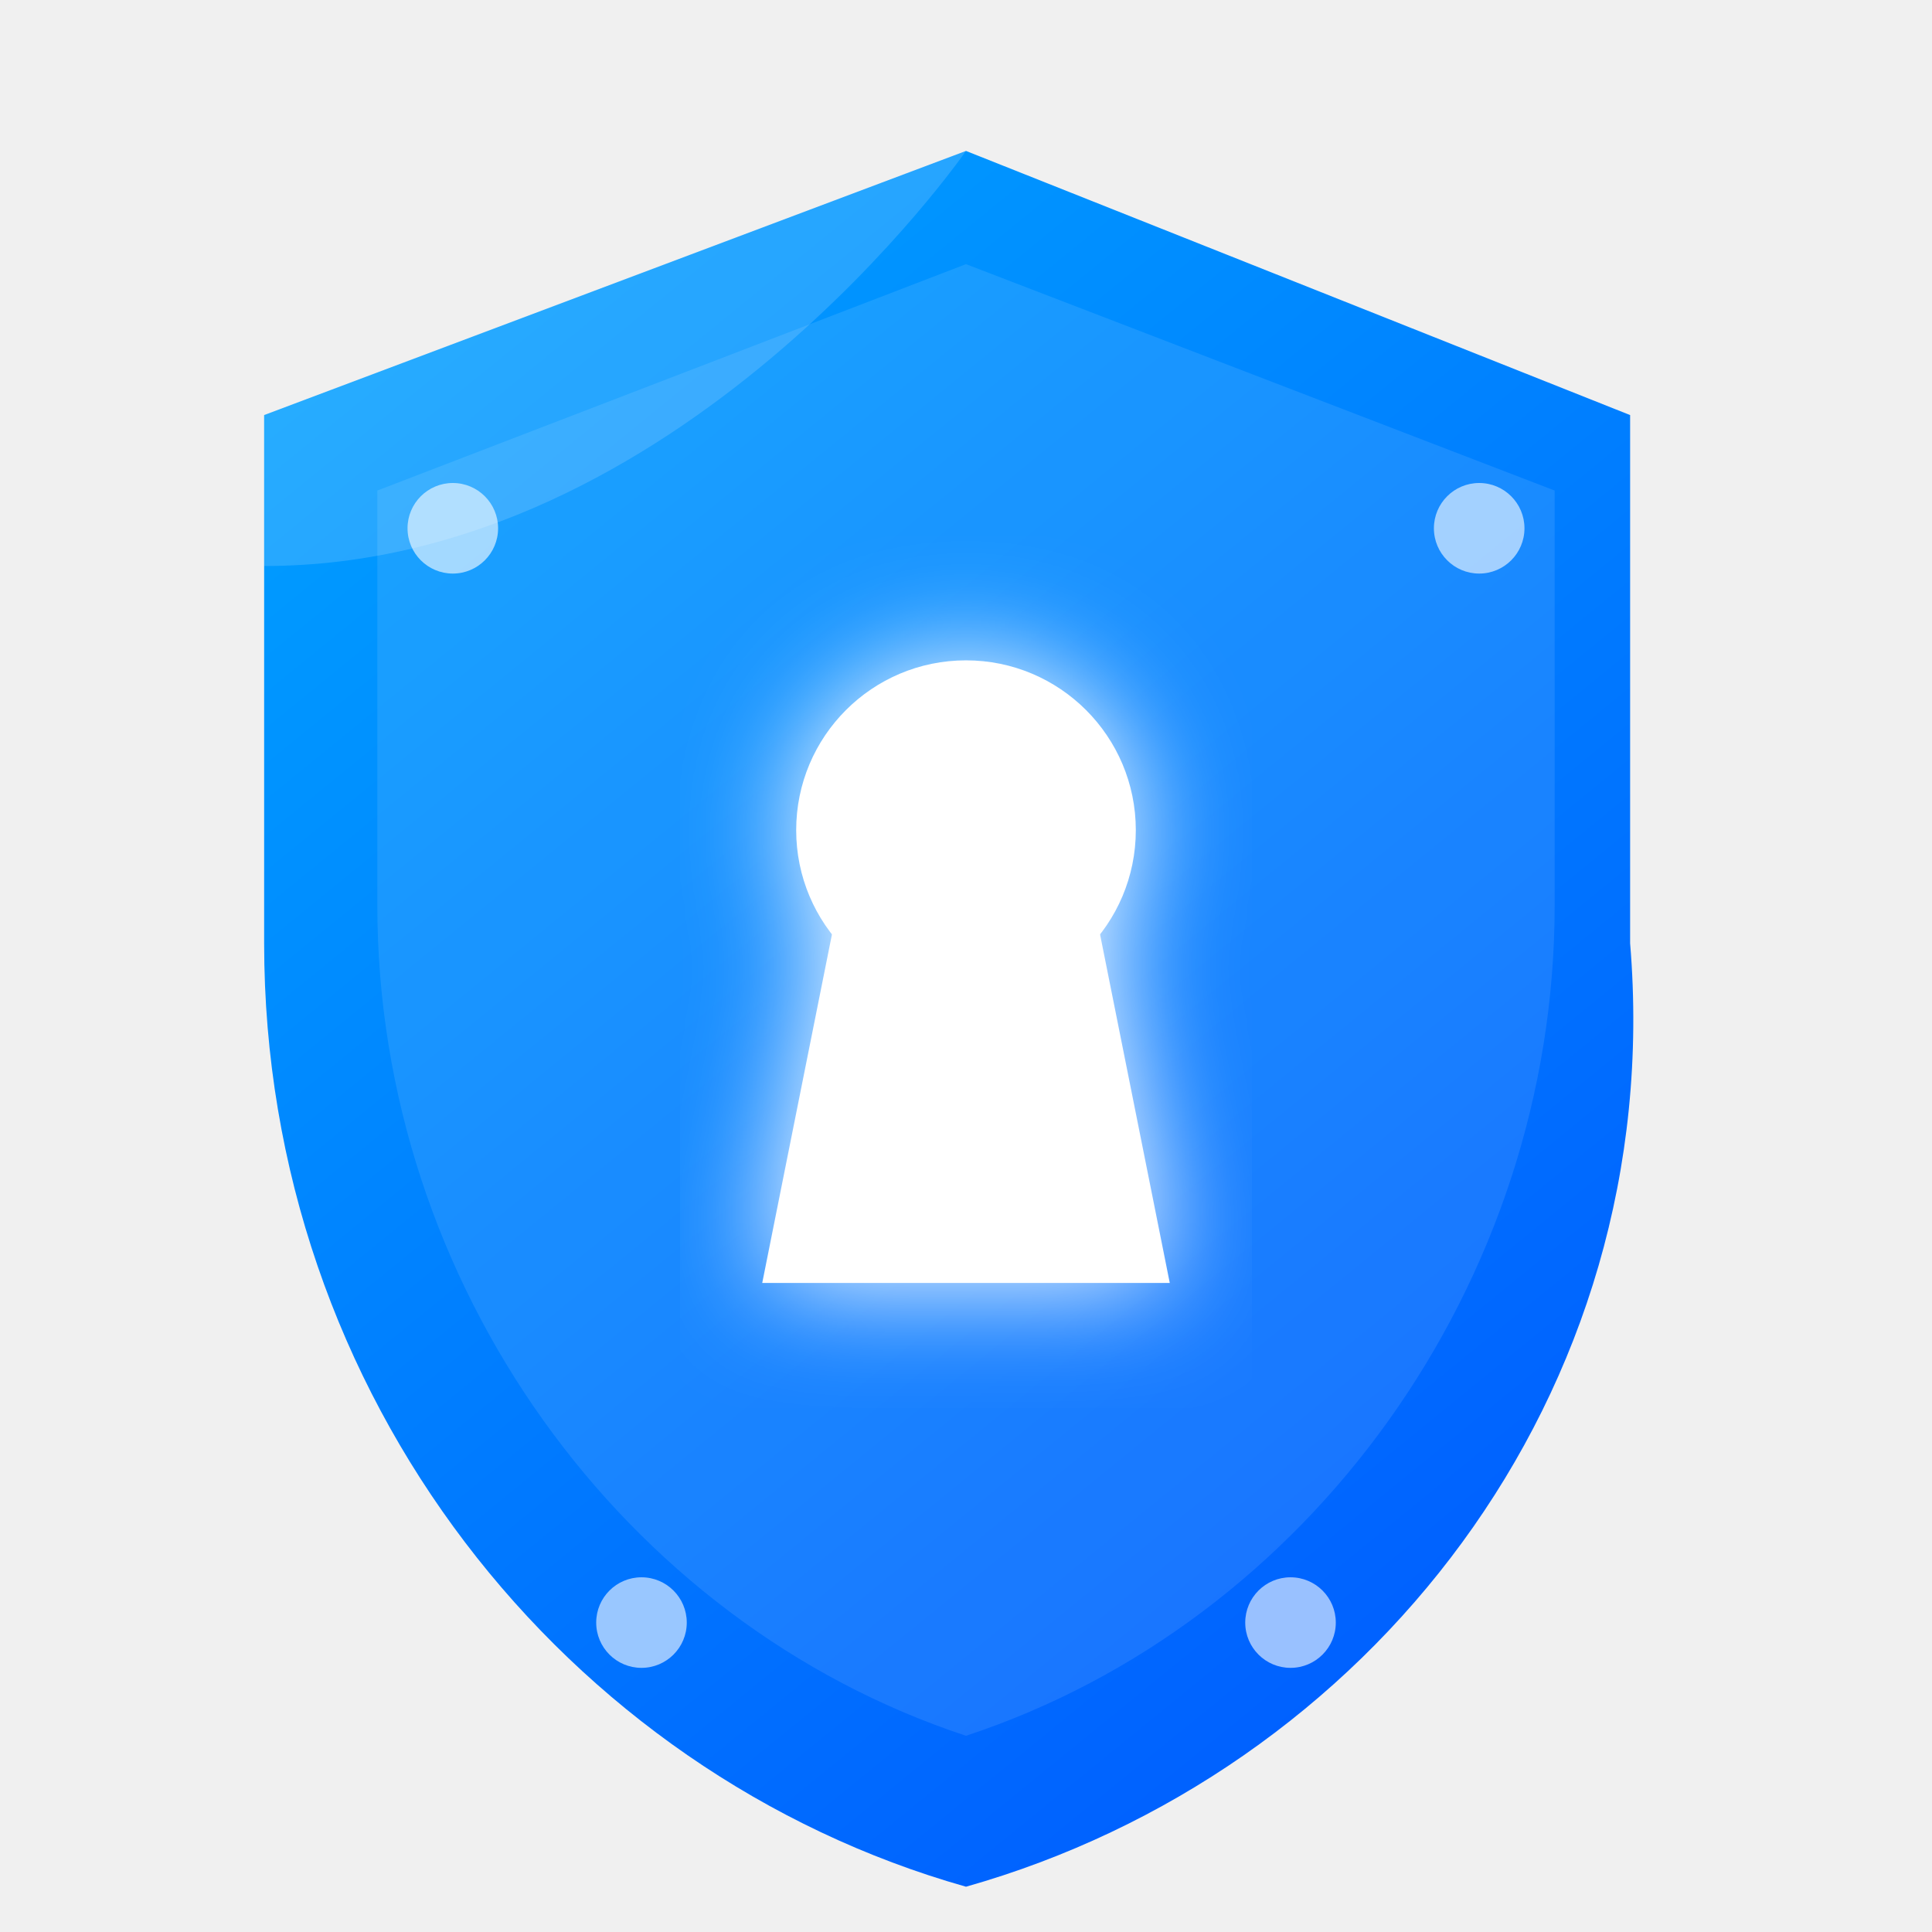
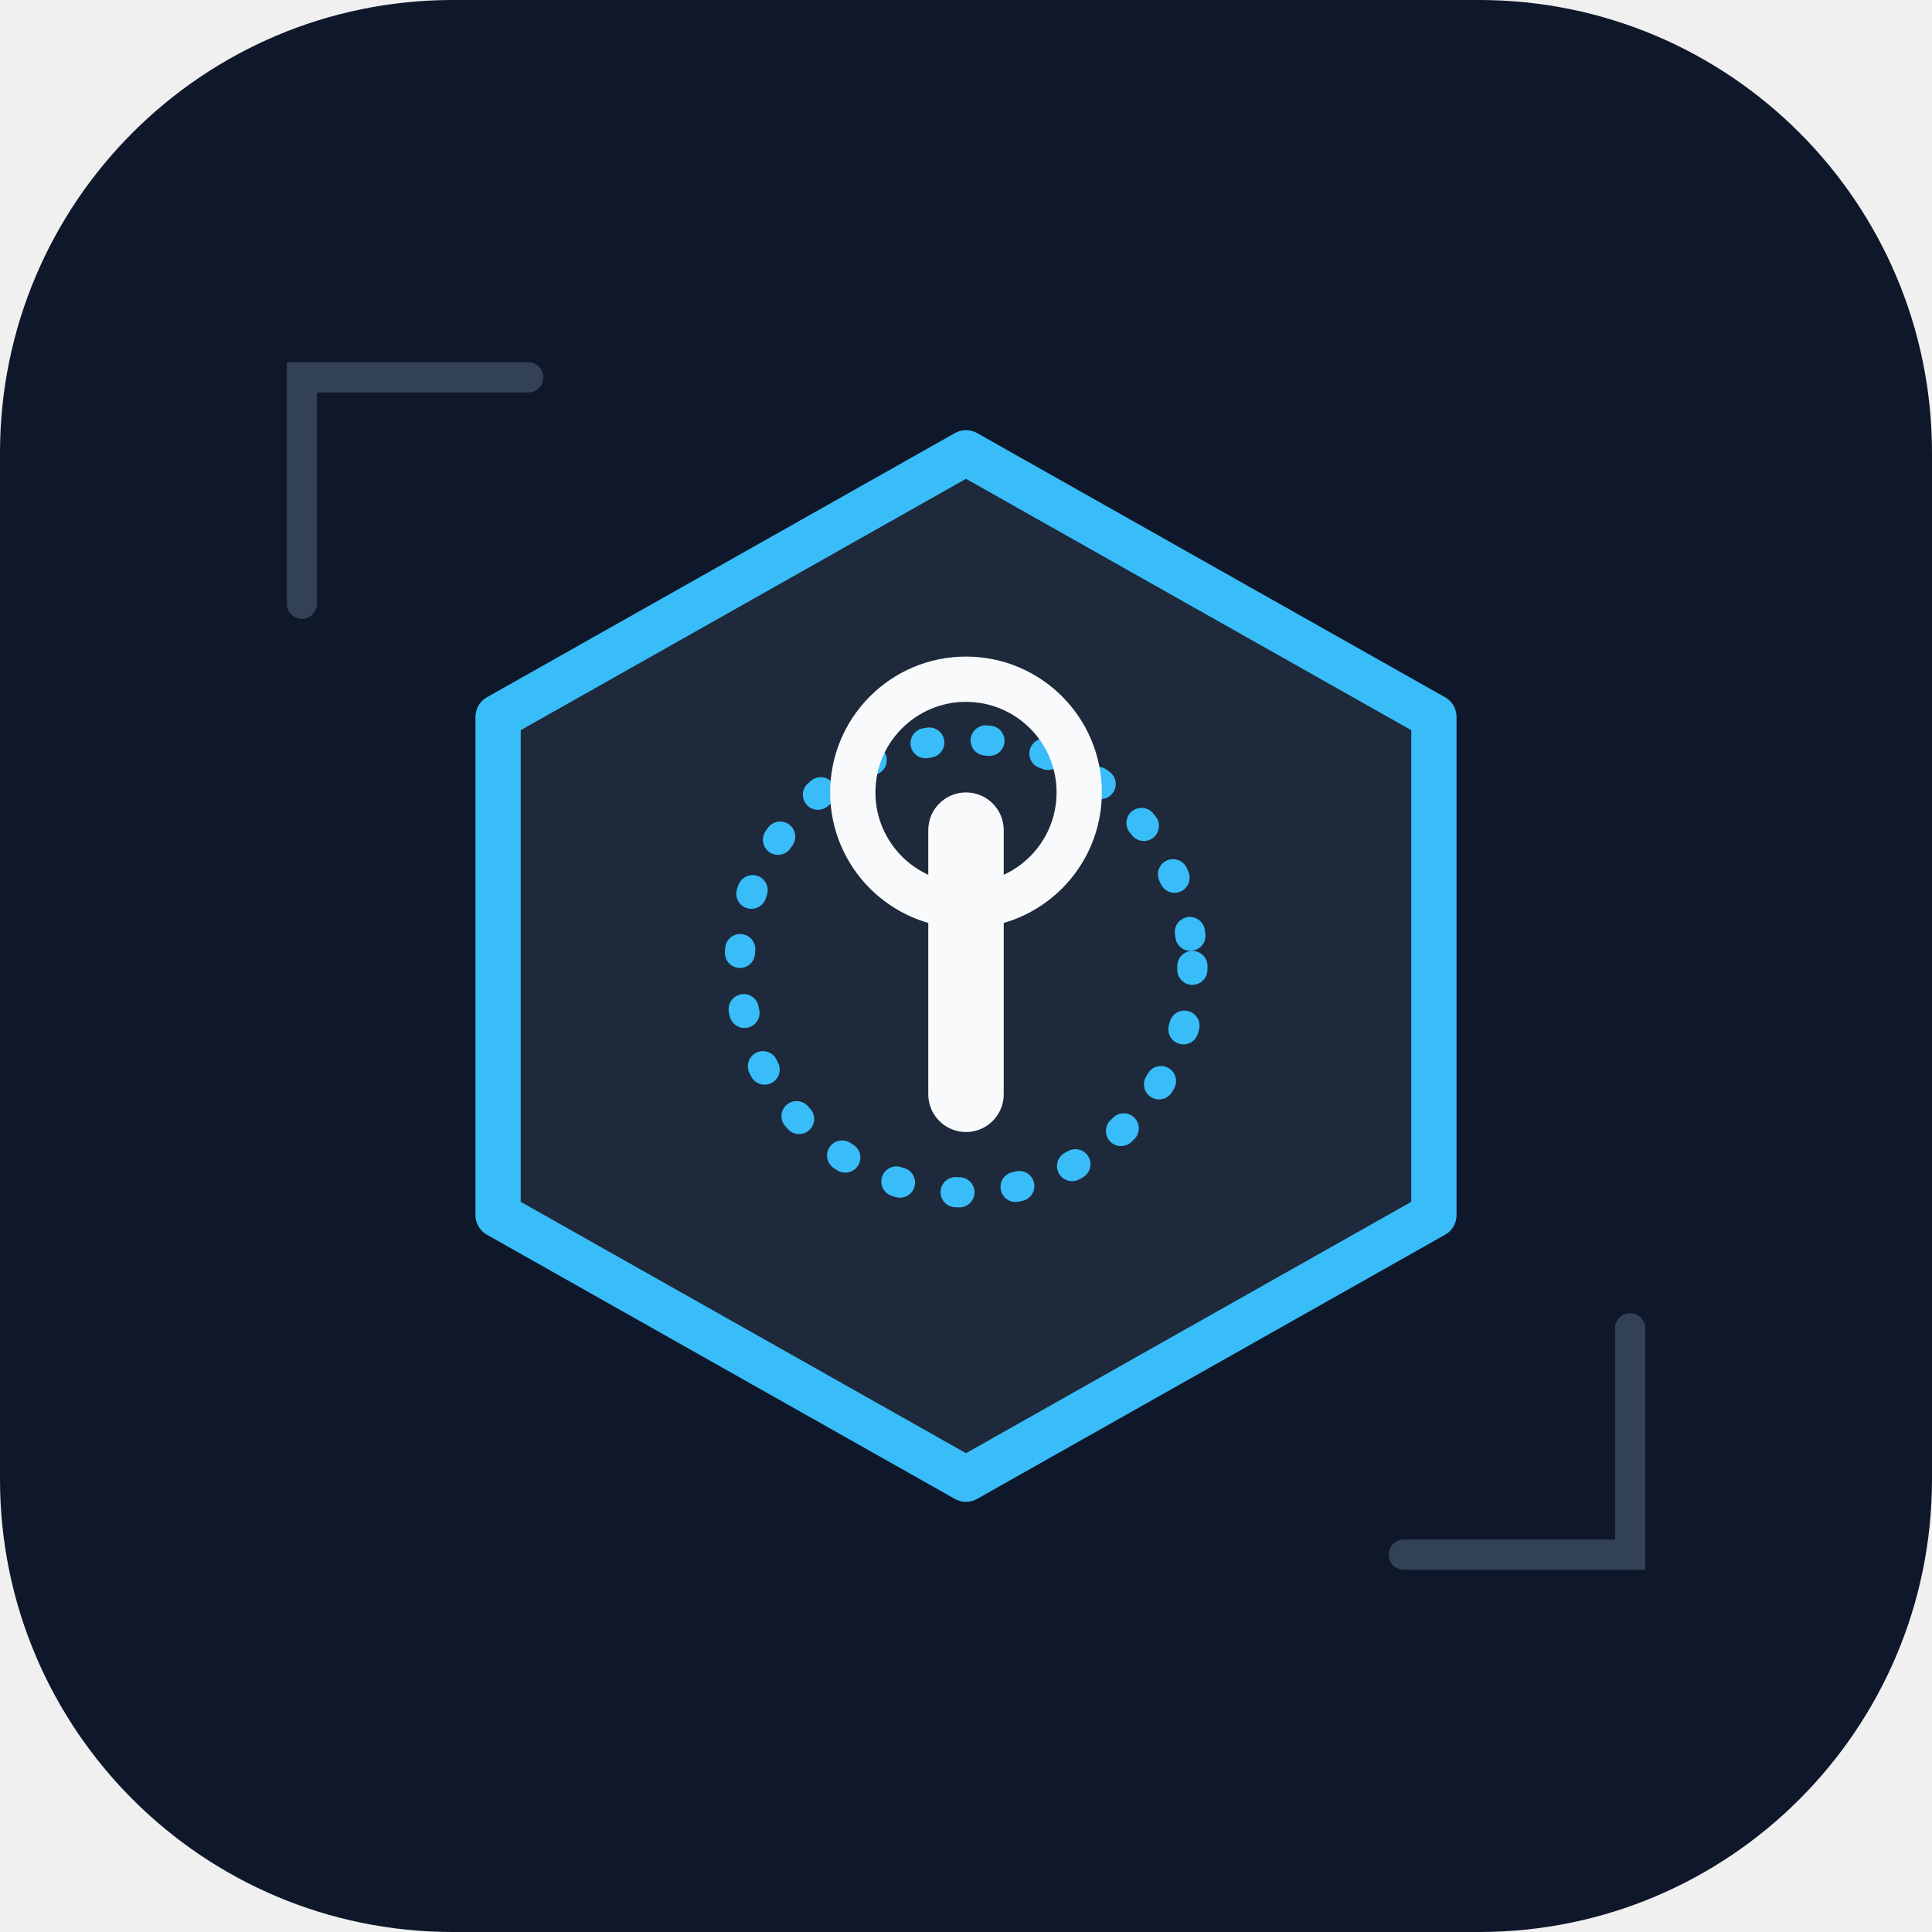
<svg xmlns="http://www.w3.org/2000/svg" width="512" height="512" viewBox="0 0 512 512" fill="none">
-   <defs>
-     <linearGradient id="shield_grad" x1="80" y1="48" x2="432" y2="480" gradientUnits="userSpaceOnUse">
-       <stop offset="0%" stop-color="#00A3FF" />
-       <stop offset="100%" stop-color="#0057FF" />
-     </linearGradient>
-     <filter id="glow" x="-20%" y="-20%" width="140%" height="140%">
-       <feGaussianBlur stdDeviation="15" result="blur" />
-       <feComposite in="SourceGraphic" in2="blur" operator="over" />
-     </filter>
-   </defs>
-   <path d="M256 40L70 110V250C70 370 150 470 256 500C362 470 442 370 432 250V110L256 40Z" fill="url(#shield_grad)" />
-   <path d="M256 70L100 130V240C100 340 165 430 256 460C347 430 412 340 412 240V130L256 70Z" fill="white" fill-opacity="0.1" />
-   <circle cx="120" cy="140" r="12" fill="white" fill-opacity="0.6" />
-   <circle cx="392" cy="140" r="12" fill="white" fill-opacity="0.6" />
-   <circle cx="170" cy="430" r="12" fill="white" fill-opacity="0.6" />
-   <circle cx="342" cy="430" r="12" fill="white" fill-opacity="0.6" />
-   <g filter="url(#glow)">
-     <circle cx="256" cy="220" r="45" fill="white" />
-     <path d="M226 220H286L310 340H202L226 220Z" fill="white" />
-   </g>
-   <path d="M256 40L70 110V150C180 150 256 40 256 40Z" fill="white" fill-opacity="0.15" />
+   <rect width="512" height="512" rx="120" fill="#0F172A" />
+   <path d="M256 120L380 190V322L256 392L132 322V190L256 120Z" fill="#1E293B" stroke="#38BDF8" stroke-width="12" stroke-linejoin="round" />
+   <circle cx="256" cy="256" r="60" stroke="#38BDF8" stroke-width="8" stroke-dasharray="1 15" stroke-linecap="round" />
+   <rect x="246" y="210" width="20" height="90" rx="10" fill="#F8FAFC" />
+   <circle cx="256" cy="210" r="30" stroke="#F8FAFC" stroke-width="12" fill="none" />
+   <path d="M80 160V100H140" stroke="#334155" stroke-width="8" stroke-linecap="round" />
+   <path d="M432 352V412H372" stroke="#334155" stroke-width="8" stroke-linecap="round" />
</svg>
